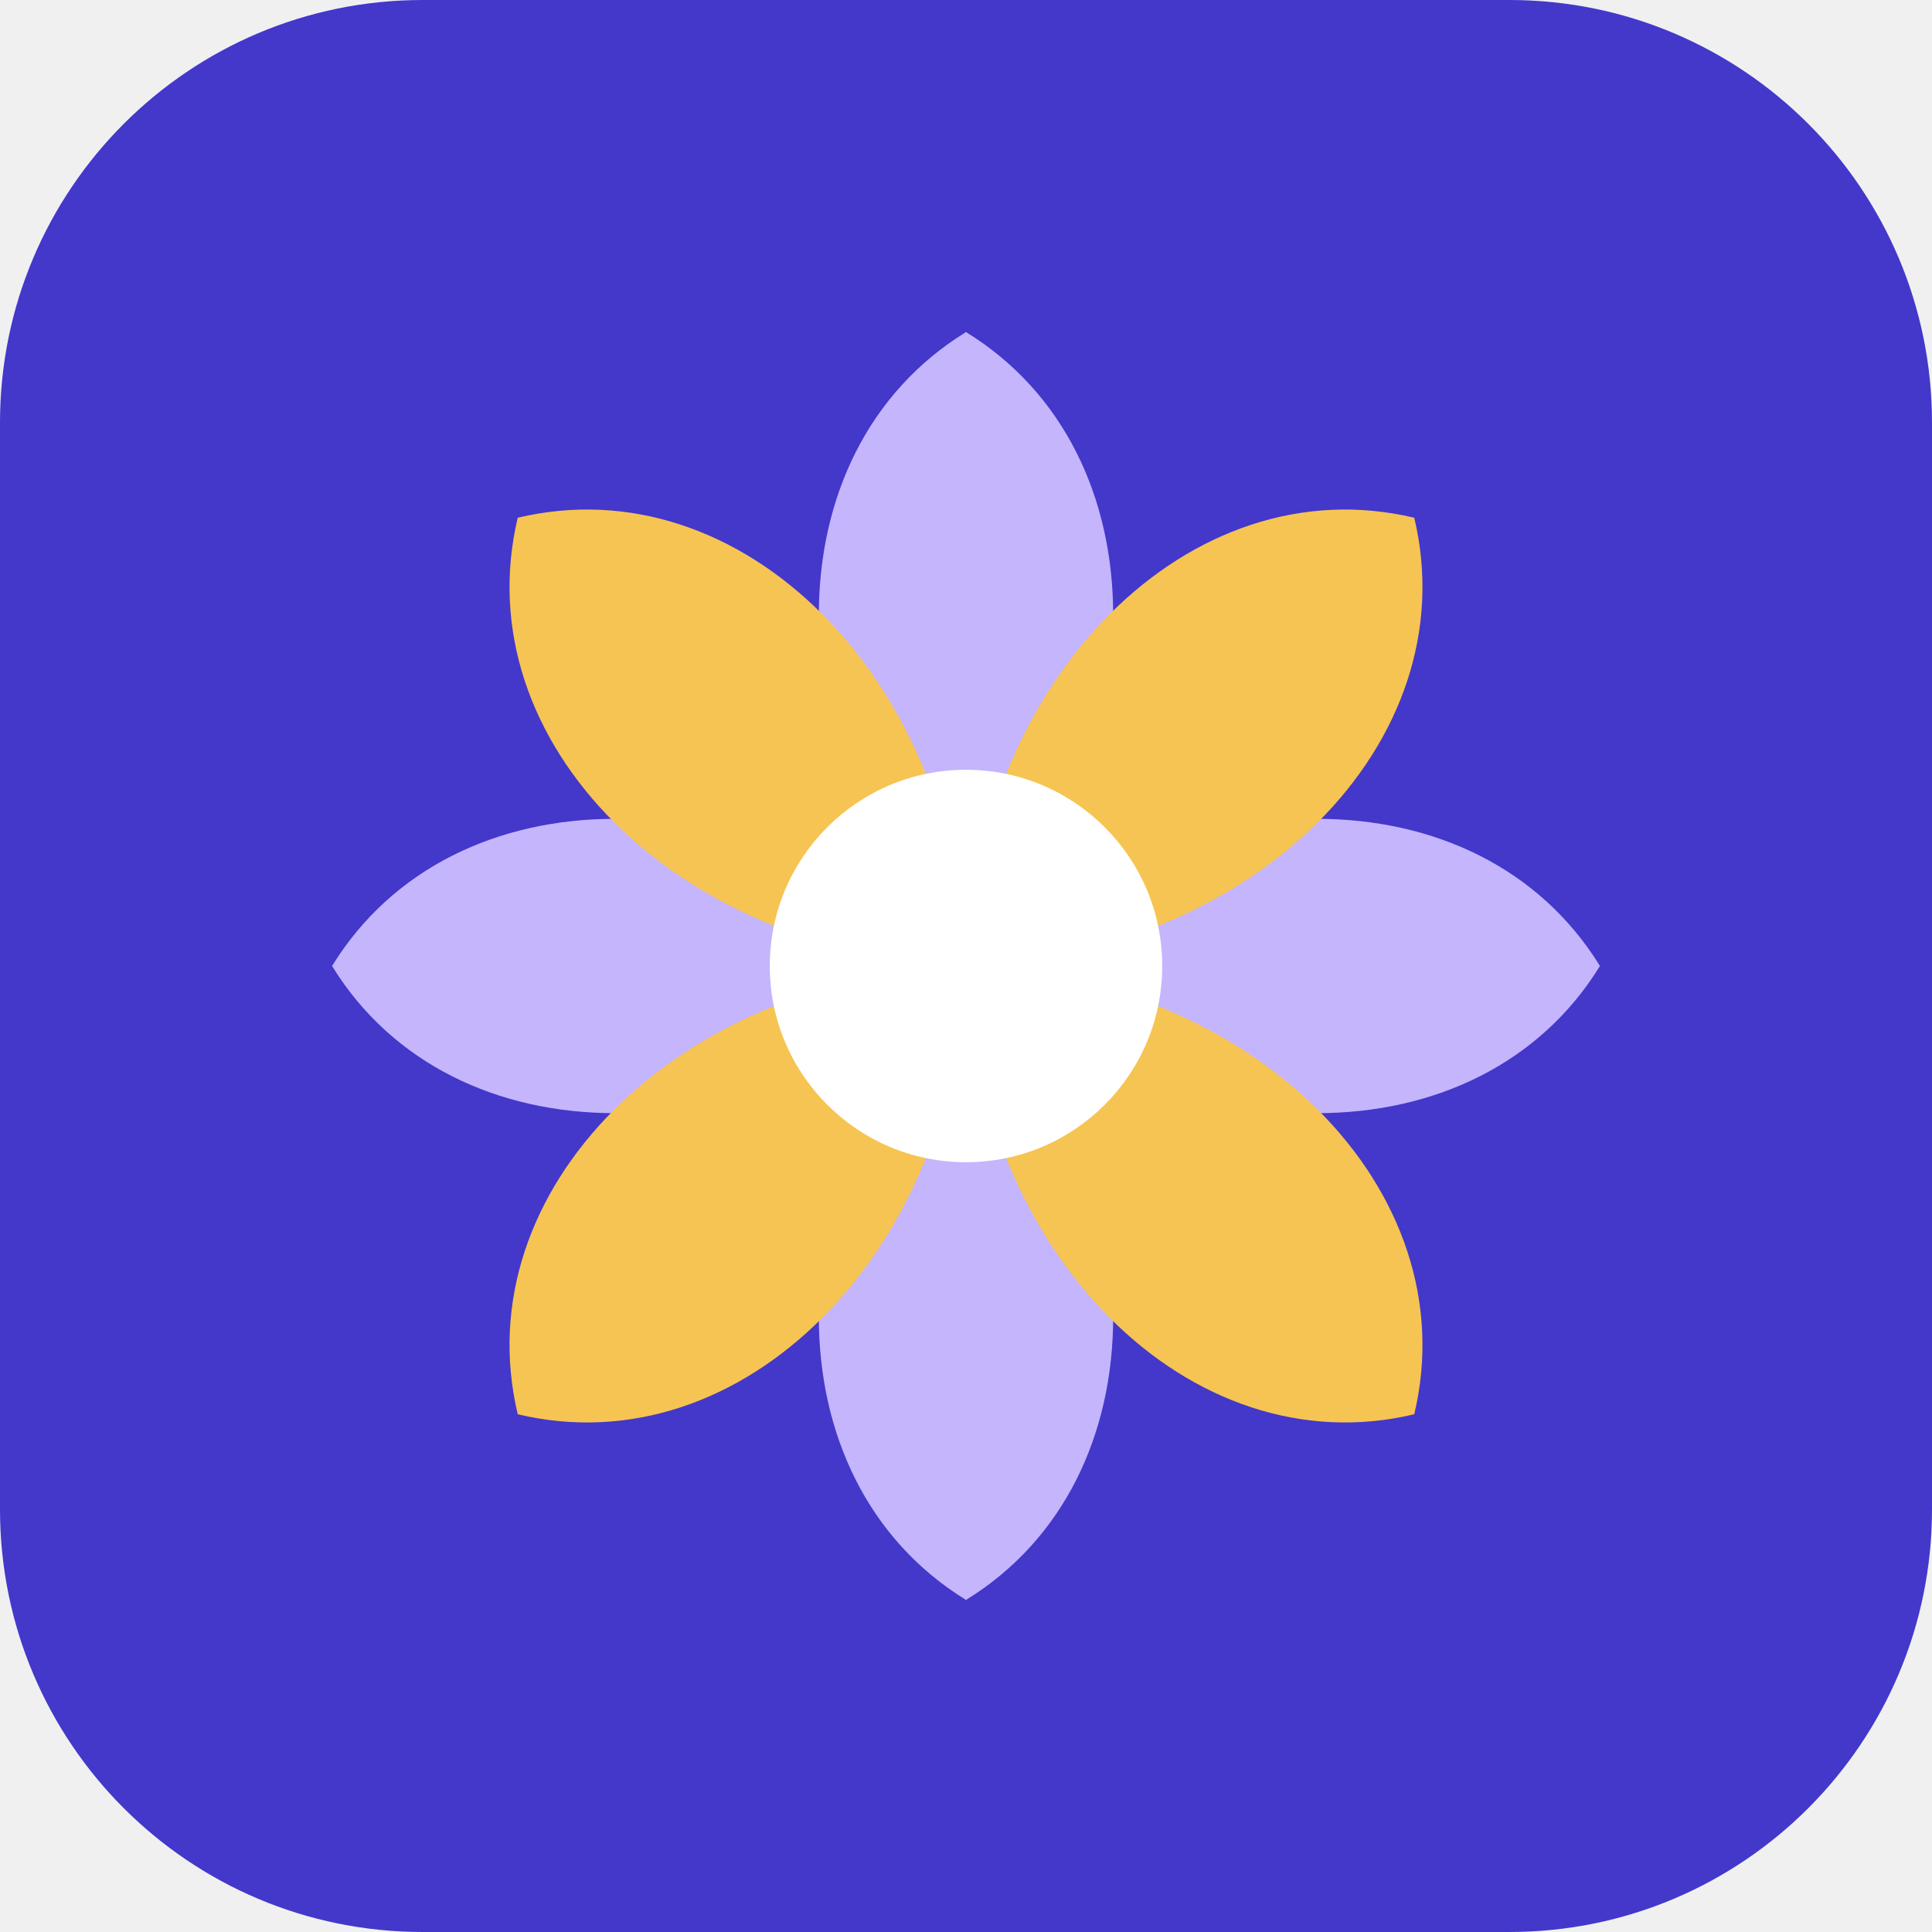
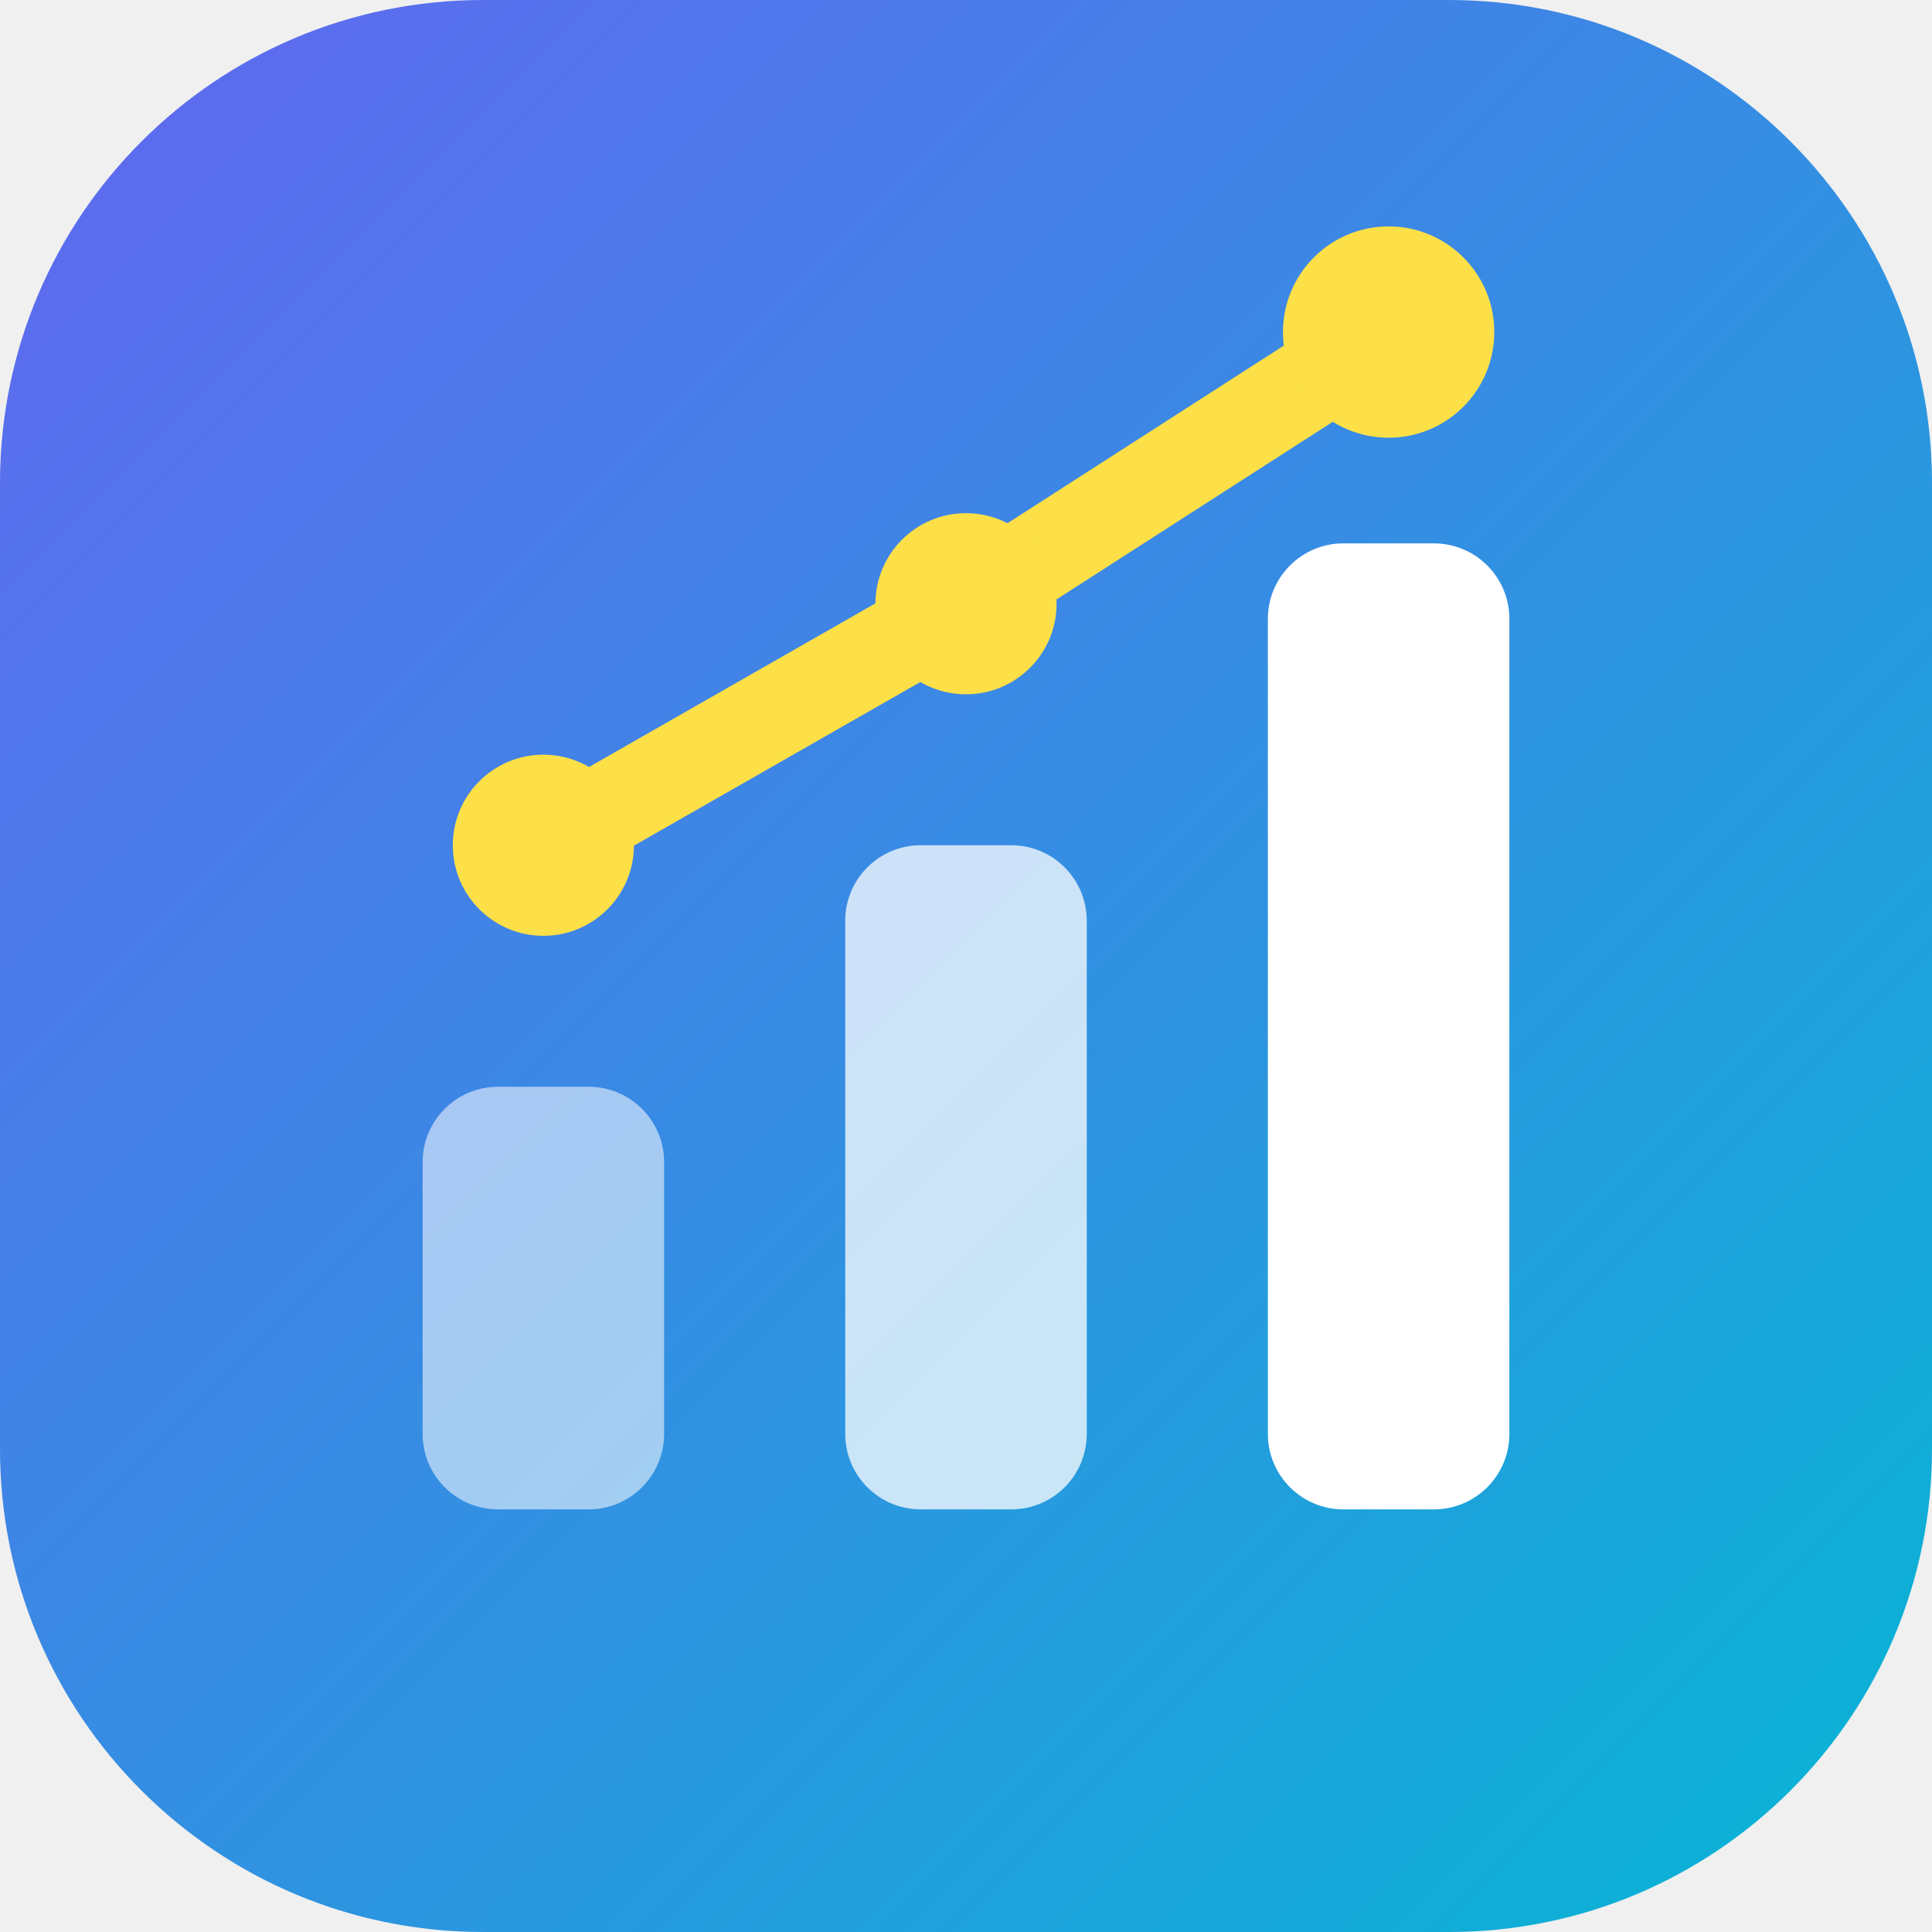
- <svg xmlns="http://www.w3.org/2000/svg" viewBox="0 0 512 512">
-   <rect width="512" height="512" rx="112" fill="#4338ca" />
-   <g transform="translate(256 256)">
-     <g fill="#c4b5fd">
-       <path id="p" d="M0,0 C52,-56 52,-136 0,-168 C-52,-136 -52,-56 0,0 Z" />
-       <use href="#p" transform="rotate(90)" />
-       <use href="#p" transform="rotate(180)" />
-       <use href="#p" transform="rotate(270)" />
-     </g>
-     <g fill="#f6c453" transform="rotate(45)">
-       <use href="#p" />
-       <use href="#p" transform="rotate(90)" />
-       <use href="#p" transform="rotate(180)" />
-       <use href="#p" transform="rotate(270)" />
-     </g>
-     <circle r="52" fill="#ffffff" />
-   </g>
+ <svg xmlns="http://www.w3.org/2000/svg" viewBox="0 0 64 64">
+   <defs>
+     <linearGradient id="vg" x1="0" y1="0" x2="1" y2="1">
+       <stop offset="0" stop-color="#6366F1" />
+       <stop offset="1" stop-color="#06B6D4" />
+     </linearGradient>
+   </defs>
+   <rect width="64" height="64" rx="16" fill="url(#vg)" />
+   <rect x="14" y="36" width="8" height="14" rx="2.5" fill="#fff" opacity=".55" />
+   <rect x="28" y="28" width="8" height="22" rx="2.5" fill="#fff" opacity=".75" />
+   <rect x="42" y="18" width="8" height="32" rx="2.5" fill="#fff" />
+   <polyline points="18,28 32,20 46,11" fill="none" stroke="#FDE047" stroke-width="3" stroke-linecap="round" stroke-linejoin="round" />
+   <circle cx="18" cy="28" r="3" fill="#FDE047" />
+   <circle cx="32" cy="20" r="3" fill="#FDE047" />
+   <circle cx="46" cy="11" r="3.5" fill="#FDE047" />
</svg>
